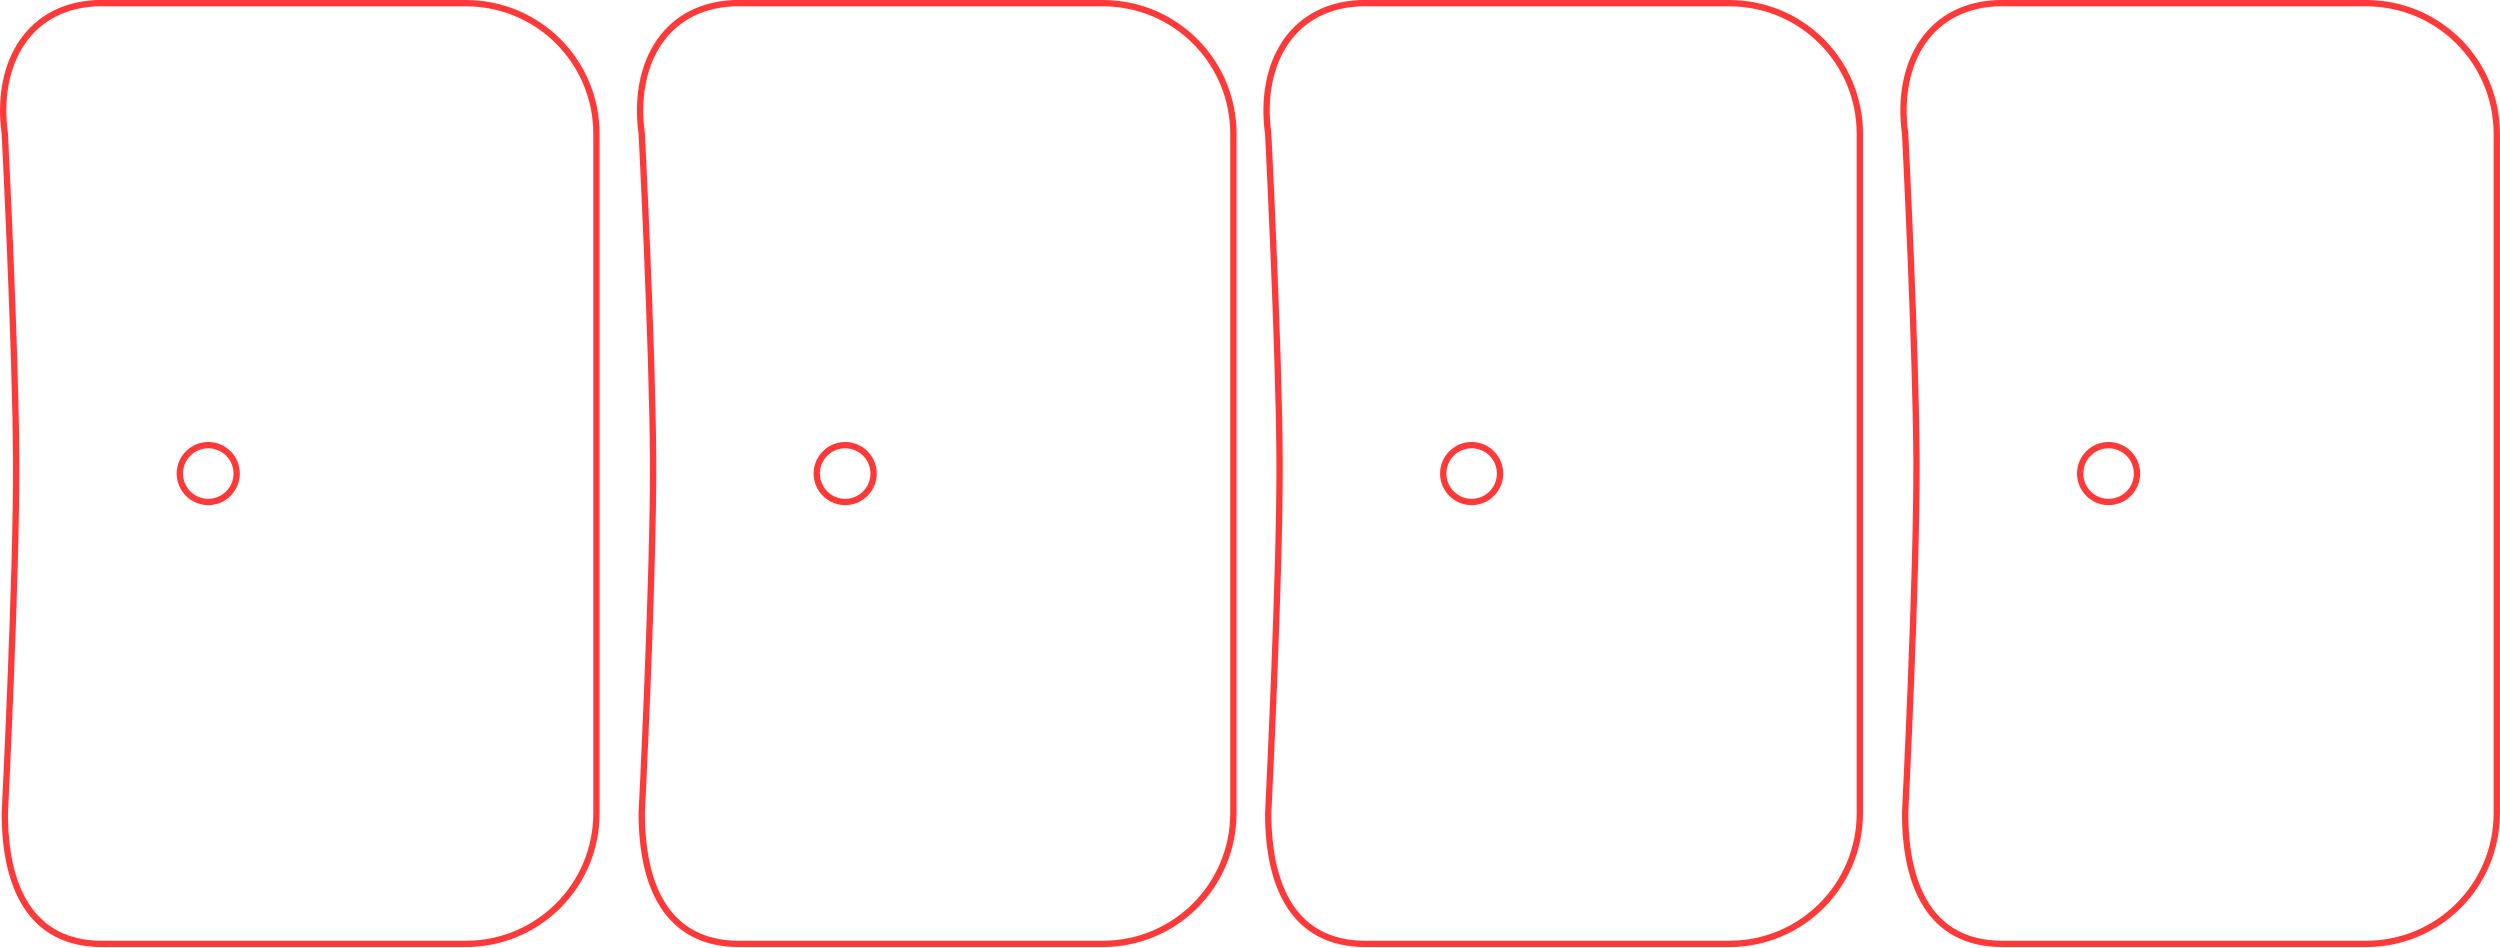
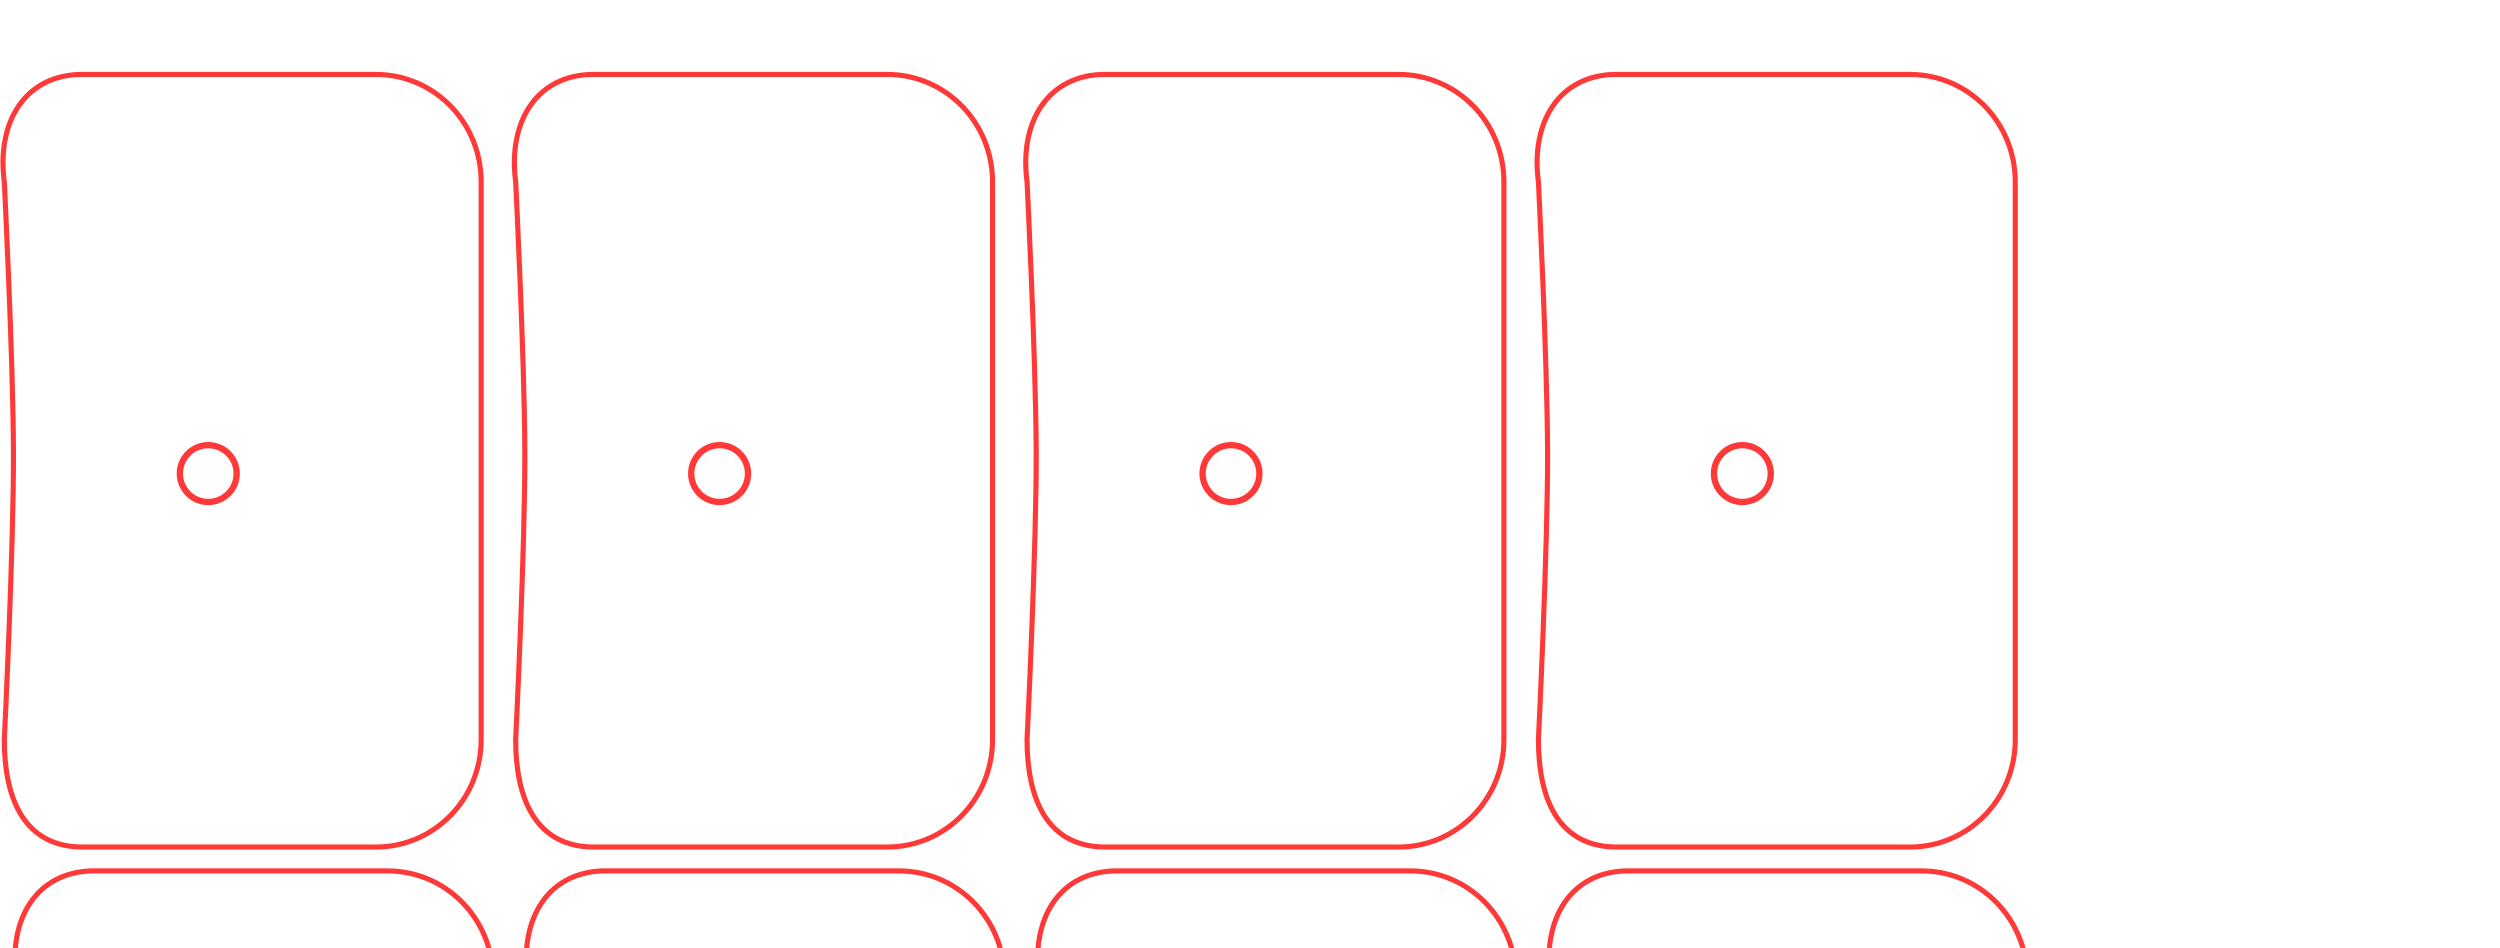
<svg xmlns="http://www.w3.org/2000/svg" width="39.593mm" height="15mm" viewBox="0 0 39.593 15" version="1.1" id="svg5664">
  <defs id="defs5658" />
  <g id="layer1" transform="translate(-127.7708,-179.8621)">
-     <g id="g6218">
-       <path id="rect6211" d="m 129.389,179.912 h 5.757 c 1.148,0 2.071,0.924 2.071,2.071 v 10.757 c 0,1.148 -0.924,2.071 -2.071,2.071 h -5.757 c -1.148,0 -1.542,-0.924 -1.542,-2.071 0,0 0.188,-3.767 0.18,-5.576 -0.009,-1.808 -0.18,-5.182 -0.18,-5.182 -0.155,-1.137 0.395,-2.071 1.542,-2.071 z" style="opacity:0.78;fill:none;fill-opacity:1;fill-rule:nonzero;stroke:#ff0000;stroke-width:0.1;stroke-linecap:round;stroke-linejoin:round;stroke-miterlimit:4;stroke-dasharray:none;stroke-dashoffset:0;stroke-opacity:1;paint-order:markers fill stroke" />
+     <g id="g2368">
+       <path id="rect6211" d="m 129.082,181.041 h 4.64 c 0.925,0 1.669,0.759 1.669,1.701 v 8.834 c 0,0.942 -0.745,1.701 -1.669,1.701 h -4.64 c -0.925,0 -1.243,-0.759 -1.243,-1.701 0,0 0.152,-3.094 0.145,-4.579 -0.007,-1.485 -0.145,-4.256 -0.145,-4.256 -0.125,-0.934 0.318,-1.701 1.243,-1.701 z" style="opacity:0.78;fill:none;fill-opacity:1;fill-rule:nonzero;stroke:#ff0000;stroke-width:0.081;stroke-linecap:round;stroke-linejoin:round;stroke-miterlimit:4;stroke-dasharray:none;stroke-dashoffset:0;stroke-opacity:1;paint-order:markers fill stroke" />
      <ellipse ry="0.45" rx="0.45" cy="187.362" cx="131.069" id="path6214" style="opacity:0.78;fill:none;fill-opacity:1;fill-rule:nonzero;stroke:#ff0000;stroke-width:0.1;stroke-linecap:round;stroke-linejoin:round;stroke-miterlimit:4;stroke-dasharray:none;stroke-dashoffset:0;stroke-opacity:1;paint-order:markers fill stroke" />
    </g>
-     <g transform="translate(10.08721)" id="g6218-5">
-       <path id="rect6211-2" d="m 129.389,179.912 h 5.757 c 1.148,0 2.071,0.924 2.071,2.071 v 10.757 c 0,1.148 -0.924,2.071 -2.071,2.071 h -5.757 c -1.148,0 -1.542,-0.924 -1.542,-2.071 0,0 0.188,-3.767 0.18,-5.576 -0.009,-1.808 -0.18,-5.182 -0.18,-5.182 -0.155,-1.137 0.395,-2.071 1.542,-2.071 z" style="opacity:0.78;fill:none;fill-opacity:1;fill-rule:nonzero;stroke:#ff0000;stroke-width:0.1;stroke-linecap:round;stroke-linejoin:round;stroke-miterlimit:4;stroke-dasharray:none;stroke-dashoffset:0;stroke-opacity:1;paint-order:markers fill stroke" />
-       <ellipse ry="0.45" rx="0.45" cy="187.362" cx="131.069" id="path6214-8" style="opacity:0.78;fill:none;fill-opacity:1;fill-rule:nonzero;stroke:#ff0000;stroke-width:0.1;stroke-linecap:round;stroke-linejoin:round;stroke-miterlimit:4;stroke-dasharray:none;stroke-dashoffset:0;stroke-opacity:1;paint-order:markers fill stroke" />
-     </g>
-     <g transform="translate(20.00859)" id="g6218-6">
-       <path id="rect6211-8" d="m 129.389,179.912 h 5.757 c 1.148,0 2.071,0.924 2.071,2.071 v 10.757 c 0,1.148 -0.924,2.071 -2.071,2.071 h -5.757 c -1.148,0 -1.542,-0.924 -1.542,-2.071 0,0 0.188,-3.767 0.18,-5.576 -0.009,-1.808 -0.18,-5.182 -0.18,-5.182 -0.155,-1.137 0.395,-2.071 1.542,-2.071 z" style="opacity:0.78;fill:none;fill-opacity:1;fill-rule:nonzero;stroke:#ff0000;stroke-width:0.1;stroke-linecap:round;stroke-linejoin:round;stroke-miterlimit:4;stroke-dasharray:none;stroke-dashoffset:0;stroke-opacity:1;paint-order:markers fill stroke" />
+     <g id="g2368-5" transform="translate(8.098659)">
+       <path id="rect6211-0" d="m 129.082,181.041 h 4.64 c 0.925,0 1.669,0.759 1.669,1.701 v 8.834 c 0,0.942 -0.745,1.701 -1.669,1.701 h -4.64 c -0.925,0 -1.243,-0.759 -1.243,-1.701 0,0 0.152,-3.094 0.145,-4.579 -0.007,-1.485 -0.145,-4.256 -0.145,-4.256 -0.125,-0.934 0.318,-1.701 1.243,-1.701 z" style="opacity:0.78;fill:none;fill-opacity:1;fill-rule:nonzero;stroke:#ff0000;stroke-width:0.081;stroke-linecap:round;stroke-linejoin:round;stroke-miterlimit:4;stroke-dasharray:none;stroke-dashoffset:0;stroke-opacity:1;paint-order:markers fill stroke" />
      <ellipse ry="0.45" rx="0.45" cy="187.362" cx="131.069" id="path6214-3" style="opacity:0.78;fill:none;fill-opacity:1;fill-rule:nonzero;stroke:#ff0000;stroke-width:0.1;stroke-linecap:round;stroke-linejoin:round;stroke-miterlimit:4;stroke-dasharray:none;stroke-dashoffset:0;stroke-opacity:1;paint-order:markers fill stroke" />
    </g>
-     <g transform="translate(30.0958)" id="g6218-5-6">
-       <path id="rect6211-2-8" d="m 129.389,179.912 h 5.757 c 1.148,0 2.071,0.924 2.071,2.071 v 10.757 c 0,1.148 -0.924,2.071 -2.071,2.071 h -5.757 c -1.148,0 -1.542,-0.924 -1.542,-2.071 0,0 0.188,-3.767 0.18,-5.576 -0.009,-1.808 -0.18,-5.182 -0.18,-5.182 -0.155,-1.137 0.395,-2.071 1.542,-2.071 z" style="opacity:0.78;fill:none;fill-opacity:1;fill-rule:nonzero;stroke:#ff0000;stroke-width:0.1;stroke-linecap:round;stroke-linejoin:round;stroke-miterlimit:4;stroke-dasharray:none;stroke-dashoffset:0;stroke-opacity:1;paint-order:markers fill stroke" />
-       <ellipse ry="0.45" rx="0.45" cy="187.362" cx="131.069" id="path6214-8-2" style="opacity:0.78;fill:none;fill-opacity:1;fill-rule:nonzero;stroke:#ff0000;stroke-width:0.1;stroke-linecap:round;stroke-linejoin:round;stroke-miterlimit:4;stroke-dasharray:none;stroke-dashoffset:0;stroke-opacity:1;paint-order:markers fill stroke" />
+     <g id="g2368-7" transform="translate(16.19732)">
+       <path id="rect6211-6" d="m 129.082,181.041 h 4.64 c 0.925,0 1.669,0.759 1.669,1.701 v 8.834 c 0,0.942 -0.745,1.701 -1.669,1.701 h -4.64 c -0.925,0 -1.243,-0.759 -1.243,-1.701 0,0 0.152,-3.094 0.145,-4.579 -0.007,-1.485 -0.145,-4.256 -0.145,-4.256 -0.125,-0.934 0.318,-1.701 1.243,-1.701 z" style="opacity:0.78;fill:none;fill-opacity:1;fill-rule:nonzero;stroke:#ff0000;stroke-width:0.081;stroke-linecap:round;stroke-linejoin:round;stroke-miterlimit:4;stroke-dasharray:none;stroke-dashoffset:0;stroke-opacity:1;paint-order:markers fill stroke" />
+       <ellipse ry="0.45" rx="0.45" cy="187.362" cx="131.069" id="path6214-5" style="opacity:0.78;fill:none;fill-opacity:1;fill-rule:nonzero;stroke:#ff0000;stroke-width:0.1;stroke-linecap:round;stroke-linejoin:round;stroke-miterlimit:4;stroke-dasharray:none;stroke-dashoffset:0;stroke-opacity:1;paint-order:markers fill stroke" />
+     </g>
+     <g id="g2368-52" transform="translate(24.29598)">
+       <path id="rect6211-3" d="m 129.082,181.041 h 4.64 c 0.925,0 1.669,0.759 1.669,1.701 v 8.834 c 0,0.942 -0.745,1.701 -1.669,1.701 h -4.64 c -0.925,0 -1.243,-0.759 -1.243,-1.701 0,0 0.152,-3.094 0.145,-4.579 -0.007,-1.485 -0.145,-4.256 -0.145,-4.256 -0.125,-0.934 0.318,-1.701 1.243,-1.701 z" style="opacity:0.78;fill:none;fill-opacity:1;fill-rule:nonzero;stroke:#ff0000;stroke-width:0.081;stroke-linecap:round;stroke-linejoin:round;stroke-miterlimit:4;stroke-dasharray:none;stroke-dashoffset:0;stroke-opacity:1;paint-order:markers fill stroke" />
+       <ellipse ry="0.45" rx="0.45" cy="187.362" cx="131.069" id="path6214-6" style="opacity:0.78;fill:none;fill-opacity:1;fill-rule:nonzero;stroke:#ff0000;stroke-width:0.1;stroke-linecap:round;stroke-linejoin:round;stroke-miterlimit:4;stroke-dasharray:none;stroke-dashoffset:0;stroke-opacity:1;paint-order:markers fill stroke" />
+     </g>
+     <g id="g2368-3" transform="translate(0.1876777,12.61393)">
+       <path id="rect6211-4" d="m 129.082,181.041 h 4.64 c 0.925,0 1.669,0.759 1.669,1.701 v 8.834 c 0,0.942 -0.745,1.701 -1.669,1.701 h -4.64 c -0.925,0 -1.243,-0.759 -1.243,-1.701 0,0 0.152,-3.094 0.145,-4.579 -0.007,-1.485 -0.145,-4.256 -0.145,-4.256 -0.125,-0.934 0.318,-1.701 1.243,-1.701 z" style="opacity:0.78;fill:none;fill-opacity:1;fill-rule:nonzero;stroke:#ff0000;stroke-width:0.081;stroke-linecap:round;stroke-linejoin:round;stroke-miterlimit:4;stroke-dasharray:none;stroke-dashoffset:0;stroke-opacity:1;paint-order:markers fill stroke" />
+       <ellipse ry="0.45" rx="0.45" cy="187.362" cx="131.069" id="path6214-2" style="opacity:0.78;fill:none;fill-opacity:1;fill-rule:nonzero;stroke:#ff0000;stroke-width:0.1;stroke-linecap:round;stroke-linejoin:round;stroke-miterlimit:4;stroke-dasharray:none;stroke-dashoffset:0;stroke-opacity:1;paint-order:markers fill stroke" />
+     </g>
+     <g id="g2368-5-5" transform="translate(8.286337,12.61393)">
+       <path id="rect6211-0-7" d="m 129.082,181.041 h 4.64 c 0.925,0 1.669,0.759 1.669,1.701 v 8.834 c 0,0.942 -0.745,1.701 -1.669,1.701 h -4.64 c -0.925,0 -1.243,-0.759 -1.243,-1.701 0,0 0.152,-3.094 0.145,-4.579 -0.007,-1.485 -0.145,-4.256 -0.145,-4.256 -0.125,-0.934 0.318,-1.701 1.243,-1.701 z" style="opacity:0.78;fill:none;fill-opacity:1;fill-rule:nonzero;stroke:#ff0000;stroke-width:0.081;stroke-linecap:round;stroke-linejoin:round;stroke-miterlimit:4;stroke-dasharray:none;stroke-dashoffset:0;stroke-opacity:1;paint-order:markers fill stroke" />
+       <ellipse ry="0.45" rx="0.45" cy="187.362" cx="131.069" id="path6214-3-4" style="opacity:0.78;fill:none;fill-opacity:1;fill-rule:nonzero;stroke:#ff0000;stroke-width:0.1;stroke-linecap:round;stroke-linejoin:round;stroke-miterlimit:4;stroke-dasharray:none;stroke-dashoffset:0;stroke-opacity:1;paint-order:markers fill stroke" />
+     </g>
+     <g id="g2368-7-2" transform="translate(16.385,12.61393)">
+       <path id="rect6211-6-5" d="m 129.082,181.041 h 4.64 c 0.925,0 1.669,0.759 1.669,1.701 v 8.834 c 0,0.942 -0.745,1.701 -1.669,1.701 h -4.64 c -0.925,0 -1.243,-0.759 -1.243,-1.701 0,0 0.152,-3.094 0.145,-4.579 -0.007,-1.485 -0.145,-4.256 -0.145,-4.256 -0.125,-0.934 0.318,-1.701 1.243,-1.701 z" style="opacity:0.78;fill:none;fill-opacity:1;fill-rule:nonzero;stroke:#ff0000;stroke-width:0.081;stroke-linecap:round;stroke-linejoin:round;stroke-miterlimit:4;stroke-dasharray:none;stroke-dashoffset:0;stroke-opacity:1;paint-order:markers fill stroke" />
+       <ellipse ry="0.45" rx="0.45" cy="187.362" cx="131.069" id="path6214-5-8" style="opacity:0.78;fill:none;fill-opacity:1;fill-rule:nonzero;stroke:#ff0000;stroke-width:0.1;stroke-linecap:round;stroke-linejoin:round;stroke-miterlimit:4;stroke-dasharray:none;stroke-dashoffset:0;stroke-opacity:1;paint-order:markers fill stroke" />
+     </g>
+     <g id="g2368-52-9" transform="translate(24.48366,12.61393)">
+       <path id="rect6211-3-1" d="m 129.082,181.041 h 4.64 c 0.925,0 1.669,0.759 1.669,1.701 v 8.834 c 0,0.942 -0.745,1.701 -1.669,1.701 h -4.64 c -0.925,0 -1.243,-0.759 -1.243,-1.701 0,0 0.152,-3.094 0.145,-4.579 -0.007,-1.485 -0.145,-4.256 -0.145,-4.256 -0.125,-0.934 0.318,-1.701 1.243,-1.701 z" style="opacity:0.78;fill:none;fill-opacity:1;fill-rule:nonzero;stroke:#ff0000;stroke-width:0.081;stroke-linecap:round;stroke-linejoin:round;stroke-miterlimit:4;stroke-dasharray:none;stroke-dashoffset:0;stroke-opacity:1;paint-order:markers fill stroke" />
+       <ellipse ry="0.45" rx="0.45" cy="187.362" cx="131.069" id="path6214-6-9" style="opacity:0.78;fill:none;fill-opacity:1;fill-rule:nonzero;stroke:#ff0000;stroke-width:0.1;stroke-linecap:round;stroke-linejoin:round;stroke-miterlimit:4;stroke-dasharray:none;stroke-dashoffset:0;stroke-opacity:1;paint-order:markers fill stroke" />
    </g>
  </g>
</svg>
